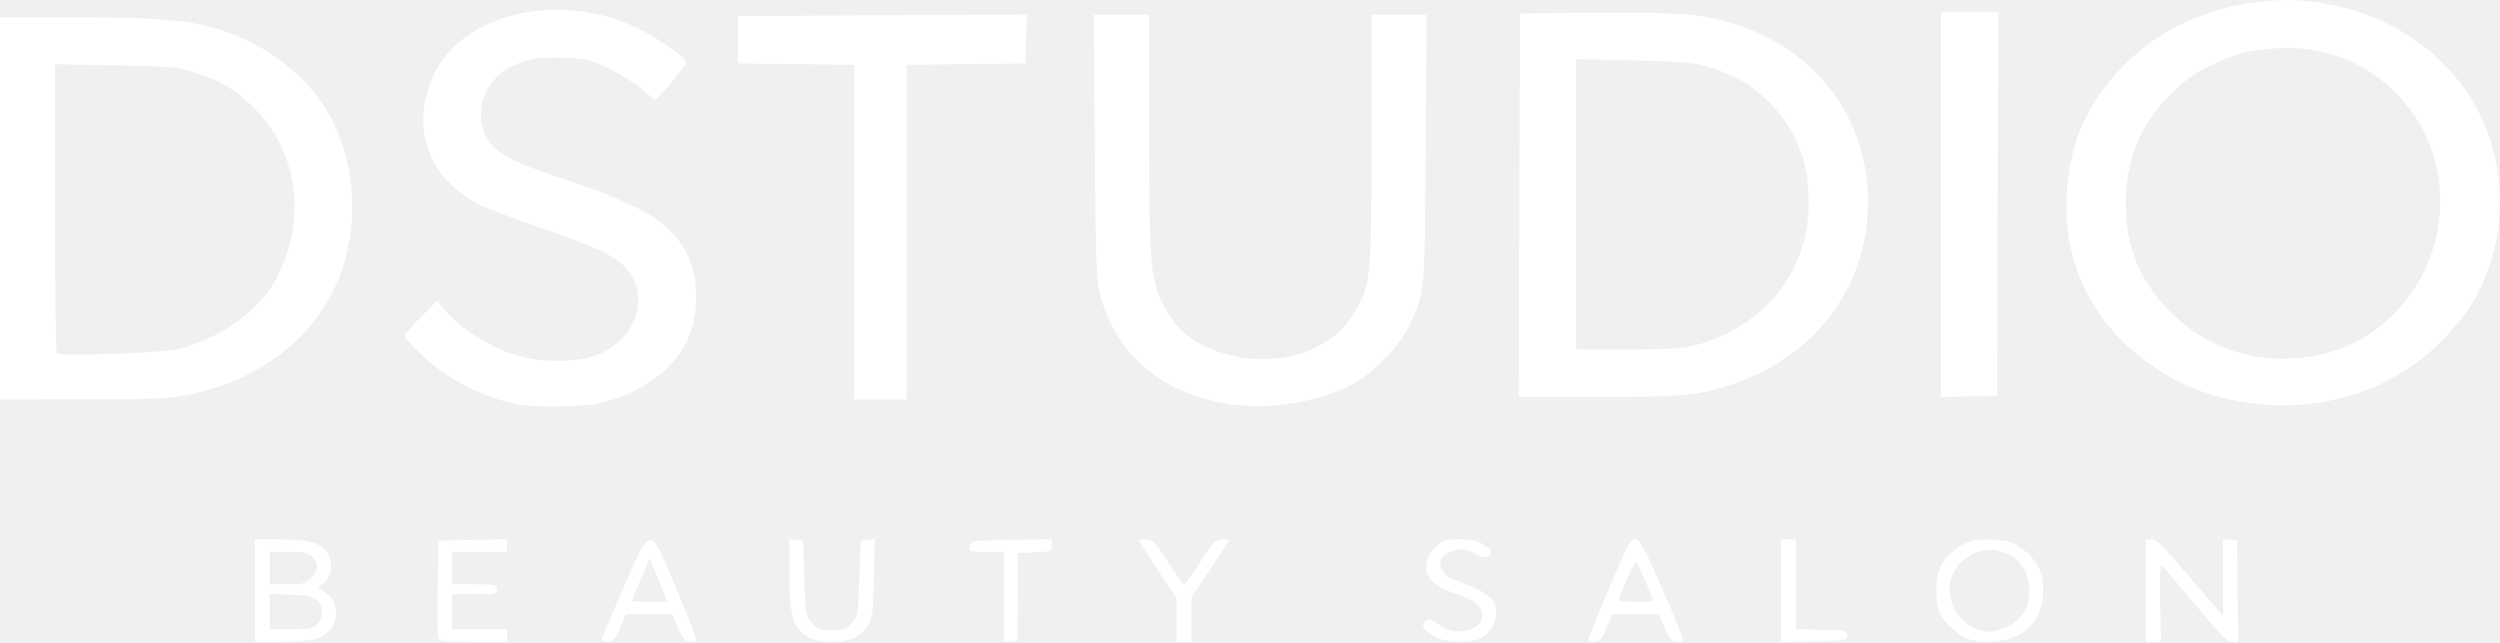
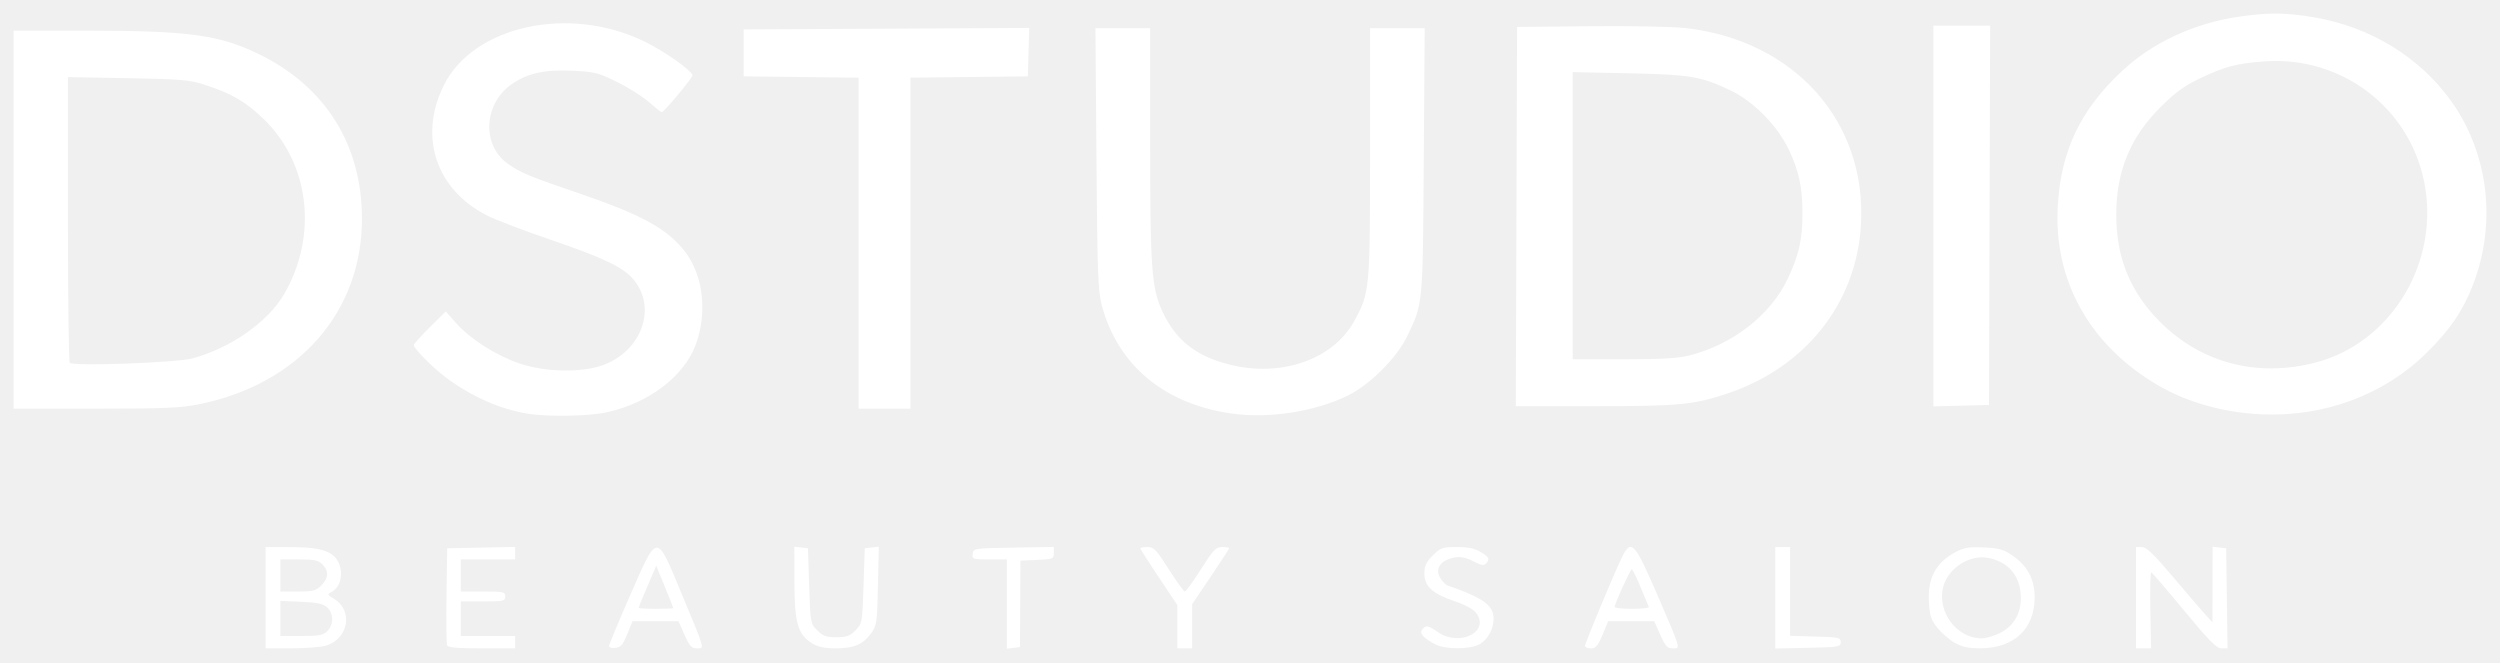
- <svg xmlns="http://www.w3.org/2000/svg" viewBox="206.695 256.379 546.514 140.363" role="img" aria-label="DSTUDIO Beauty Salon">
+ <svg xmlns="http://www.w3.org/2000/svg" viewBox="203.695 253.379 552.514 146.363" role="img" aria-label="DSTUDIO Beauty Salon">
  <path fill="#FFFFFF" fill-rule="evenodd" d="M 262.391 385.477 L 262.391 374.281 L 267.992 374.293 C 275.055 374.309 277.77 375.328 278.766 378.355 C 279.543 380.703 278.773 383.234 277.004 384.184 C 275.977 384.73 276.004 384.809 277.531 385.734 C 281.855 388.367 280.684 394.691 275.609 396.102 C 274.496 396.41 271.07 396.664 267.992 396.668 L 262.391 396.668 Z M 276.043 392.848 C 277.473 391.418 277.445 388.93 275.988 387.605 C 275.098 386.801 273.809 386.527 270.254 386.375 L 265.668 386.18 L 265.668 393.941 L 270.312 393.941 C 274.227 393.941 275.125 393.77 276.043 392.848 Z M 274.703 382.77 C 276.328 381.145 276.414 379.566 274.949 378.105 C 274.055 377.207 273.133 377.012 269.762 377.012 L 265.668 377.012 L 265.668 384.109 L 269.516 384.109 C 272.871 384.109 273.535 383.938 274.703 382.77 Z M 302.5 395.973 C 302.352 395.586 302.297 390.609 302.379 384.914 L 302.527 374.555 L 310.039 374.402 L 317.543 374.25 L 317.543 377.012 L 305.531 377.012 L 305.531 384.109 L 310.445 384.109 C 314.996 384.109 315.359 384.191 315.359 385.203 C 315.359 386.215 314.996 386.293 310.445 386.293 L 305.531 386.293 L 305.531 393.941 L 317.543 393.941 L 317.543 396.668 L 310.156 396.668 C 304.652 396.668 302.699 396.492 302.5 395.973 Z M 338.293 396.164 C 338.293 395.848 340.371 390.855 342.906 385.07 C 349.074 371.004 348.688 371.031 354.191 384.242 C 359.621 397.277 359.449 396.668 357.711 396.668 C 356.527 396.668 356.09 396.188 354.973 393.668 L 353.645 390.664 L 343.484 390.664 L 342.32 393.531 C 341.383 395.848 340.883 396.43 339.727 396.57 C 338.941 396.664 338.293 396.484 338.293 396.164 Z M 352.492 387.77 C 352.492 387.68 351.645 385.535 350.609 383.004 L 348.723 378.395 L 347.922 380.297 C 347.48 381.344 346.609 383.387 345.984 384.84 C 345.359 386.289 344.848 387.578 344.848 387.707 C 344.848 387.832 346.566 387.93 348.672 387.93 C 350.773 387.93 352.492 387.859 352.492 387.77 Z M 383.18 395.562 C 380.039 393.648 379.277 391.016 379.266 382.027 L 379.25 374.207 L 382.254 374.555 L 382.527 382.871 C 382.797 391.074 382.82 391.207 384.312 392.699 C 385.562 393.945 386.309 394.215 388.535 394.215 C 390.762 394.215 391.508 393.945 392.754 392.699 C 394.246 391.207 394.27 391.074 394.539 382.871 L 394.812 374.555 L 396.363 374.375 L 397.914 374.199 L 397.727 382.84 C 397.559 390.855 397.453 391.613 396.273 393.266 C 394.477 395.781 392.43 396.668 388.422 396.668 C 385.938 396.668 384.484 396.359 383.18 395.562 Z M 426.211 386.879 L 426.211 377.012 L 422.352 377.012 C 418.66 377.012 418.5 376.957 418.668 375.781 C 418.836 374.574 418.98 374.551 427.715 374.402 L 436.586 374.254 L 436.586 375.609 C 436.586 376.898 436.418 376.969 432.902 377.121 L 429.215 377.285 L 429.113 396.395 L 427.66 396.57 L 426.211 396.742 Z M 463.891 391.891 L 463.891 387.105 L 459.797 380.977 C 457.543 377.605 455.699 374.719 455.699 374.562 C 455.699 374.406 456.418 374.281 457.297 374.281 C 458.711 374.281 459.246 374.836 462.008 379.195 C 463.723 381.898 465.32 384.109 465.559 384.109 C 465.797 384.109 467.395 381.898 469.105 379.195 C 471.848 374.871 472.41 374.281 473.793 374.281 C 474.652 374.281 475.359 374.387 475.359 374.52 C 475.359 374.652 473.516 377.492 471.262 380.832 L 467.168 386.906 L 467.168 396.668 L 463.891 396.668 Z M 520.957 395.809 C 518.258 394.402 517.316 393.34 518.02 392.492 C 518.859 391.48 519.238 391.551 521.555 393.121 C 526.398 396.406 533.129 392.898 529.887 388.773 C 529.289 388.016 527.375 386.977 525.301 386.285 C 520.34 384.633 518.496 382.984 518.496 380.188 C 518.496 378.422 518.859 377.633 520.352 376.137 C 522.074 374.414 522.461 374.281 525.68 374.281 C 528.172 374.285 529.645 374.59 530.922 375.367 C 532.832 376.531 533.039 376.996 532.078 377.957 C 531.617 378.414 530.957 378.305 529.492 377.52 C 527.305 376.348 525.797 376.207 523.754 376.984 C 521.66 377.781 520.949 379.512 522.039 381.172 C 522.531 381.922 523.223 382.633 523.578 382.758 C 531.438 385.469 533.789 387.164 533.789 390.102 C 533.789 392.469 532.43 394.859 530.531 395.84 C 528.438 396.926 523.059 396.906 520.957 395.809 Z M 553.992 396.121 C 553.992 395.469 560.742 379.32 562.273 376.293 C 564.203 372.496 565.012 373.375 569.801 384.445 C 575.32 397.219 575.164 396.668 573.383 396.668 C 572.172 396.668 571.746 396.203 570.621 393.668 L 569.293 390.664 L 559.109 390.664 L 557.863 393.668 C 556.84 396.129 556.383 396.668 555.305 396.668 C 554.582 396.668 553.992 396.422 553.992 396.121 Z M 568.098 387.523 C 568 387.293 567.18 385.332 566.277 383.156 C 565.379 380.988 564.5 379.207 564.332 379.199 C 564.004 379.195 560.543 386.809 560.543 387.523 C 560.543 387.746 562.285 387.93 564.414 387.93 C 566.539 387.93 568.199 387.746 568.098 387.523 Z M 596.039 385.492 L 596.039 374.281 L 599.312 374.281 L 599.312 393.902 L 604.914 394.059 C 610.094 394.199 610.508 394.293 610.508 395.305 C 610.508 396.332 610.098 396.406 603.273 396.551 L 596.039 396.703 Z M 635.68 395.43 C 634.508 394.762 632.797 393.277 631.875 392.133 C 630.453 390.367 630.168 389.5 629.992 386.348 C 629.691 381.051 631.613 377.578 636.125 375.266 C 637.832 374.391 639.055 374.211 642.234 374.371 C 645.59 374.539 646.574 374.828 648.559 376.223 C 651.836 378.527 653.355 381.414 653.367 385.359 C 653.387 392.387 648.781 396.684 641.242 396.66 C 638.707 396.656 637.258 396.336 635.68 395.43 Z M 645.539 393.355 C 648.664 391.84 650.336 389.09 650.32 385.492 C 650.293 380.77 647.637 377.527 643.086 376.672 C 638.984 375.895 634.281 378.906 633.172 383.012 C 631.699 388.484 636.047 394.391 641.598 394.465 C 642.48 394.477 644.254 393.977 645.539 393.355 Z M 675.766 385.477 L 675.766 374.281 L 677.07 374.281 C 678.066 374.281 679.656 375.797 683.762 380.664 C 686.723 384.176 689.938 387.926 690.902 388.992 L 692.664 390.938 L 692.676 382.574 L 692.691 374.207 L 695.695 374.555 L 695.992 396.668 L 694.648 396.668 C 693.578 396.668 691.891 394.961 686.414 388.344 C 682.625 383.762 679.352 379.953 679.145 379.875 C 678.938 379.801 678.844 383.551 678.93 388.203 L 679.094 396.668 L 675.766 396.668 Z M 320.145 344.773 C 314.355 343.801 308.527 341.289 303.066 337.422 C 299.871 335.156 295.156 330.516 295.156 329.637 C 295.156 329.395 296.746 327.625 298.688 325.699 L 302.215 322.203 L 304.441 324.734 C 307.52 328.23 313.215 331.879 318.387 333.668 C 324.223 335.688 332.531 335.809 337.281 333.949 C 345.621 330.691 348.836 321.367 343.75 315.199 C 341.496 312.465 337.164 310.383 325.297 306.332 C 319.5 304.352 313.266 301.98 311.441 301.059 C 300.098 295.336 296.16 283.699 301.723 272.344 C 308.234 259.051 329.504 254.391 346.215 262.598 C 350.539 264.723 356.289 268.75 356.75 269.977 C 356.914 270.41 350.457 278.172 349.934 278.172 C 349.781 278.172 348.527 277.18 347.145 275.965 C 345.766 274.746 342.602 272.742 340.113 271.512 C 335.961 269.453 335.152 269.25 330.219 269.012 C 323.926 268.711 320.102 269.586 316.57 272.145 C 310.617 276.457 310.191 285.328 315.734 289.43 C 318.418 291.41 320.746 292.402 330.484 295.699 C 345.457 300.77 351.137 303.848 355.141 309.07 C 359.152 314.305 360.066 322.621 357.406 329.676 C 354.809 336.57 347.062 342.449 337.914 344.473 C 333.766 345.387 324.707 345.543 320.145 344.773 Z M 476.008 344.789 C 461.008 342.691 450.68 334.078 447.164 320.738 C 446.363 317.699 446.207 313.285 446.016 288.41 L 445.793 259.609 L 457.883 259.609 L 457.883 284.961 C 457.883 312.617 458.203 317.047 460.566 322.156 C 463.52 328.551 467.941 332.059 475.41 333.949 C 486.852 336.844 498.34 332.832 503 324.316 C 506.426 318.051 506.484 317.43 506.484 287.066 L 506.484 259.609 L 518.559 259.609 L 518.355 288.961 C 518.137 321.215 518.207 320.469 514.609 327.844 C 512.297 332.574 506.402 338.434 501.57 340.801 C 494.32 344.348 484.176 345.93 476.008 344.789 Z M 703.34 344.938 C 695.059 344.551 687.043 342.285 680.598 338.512 C 665.543 329.699 657.523 315.352 658.473 298.934 C 659.184 286.645 663.453 277.691 672.719 269.035 C 679.34 262.852 688.395 258.613 698.152 257.125 C 704.844 256.105 708.773 256.129 715.121 257.207 C 727.547 259.316 738.477 266.004 745.426 275.738 C 753.711 287.352 755.516 302.75 750.195 316.426 C 747.977 322.137 745.125 326.301 739.93 331.414 C 730.496 340.699 717.262 345.594 703.34 344.938 Z M 715.355 333.527 C 732.34 329.16 743.148 311.027 739.383 293.238 C 735.926 276.914 721.004 265.75 704.23 266.945 C 698.098 267.379 695.441 268.07 690.035 270.637 C 686.469 272.328 684.535 273.727 681.238 276.992 C 674.527 283.645 671.395 291.234 671.395 300.836 C 671.395 310.383 674.535 318.012 681.176 324.613 C 690.234 333.617 702.543 336.828 715.355 333.527 Z M 206.695 301.93 L 206.695 260.152 L 222.938 260.156 C 245.441 260.164 252.215 261.09 260.961 265.363 C 275.656 272.551 283.672 285.371 283.688 301.703 C 283.699 322.25 269.82 338.152 247.93 342.672 C 243.711 343.543 240.406 343.688 224.848 343.695 L 206.695 343.699 Z M 246.285 332.574 C 254.77 330.25 262.898 324.539 266.488 318.375 C 273.996 305.488 272.137 289.512 261.992 279.715 C 257.977 275.836 254.941 274.066 249.016 272.141 C 245.578 271.023 243.848 270.875 231.949 270.656 L 218.707 270.418 L 218.707 301.781 C 218.707 319.031 218.891 333.332 219.117 333.562 C 219.91 334.371 242.758 333.539 246.285 332.574 Z M 393.449 307.125 L 393.449 270.551 L 380.754 270.402 L 368.055 270.254 L 368.055 259.879 L 399.613 259.719 L 431.168 259.551 L 431.008 264.906 L 430.855 270.254 L 417.887 270.402 L 404.914 270.547 L 404.914 343.699 L 393.449 343.699 Z M 538.836 301.246 L 538.977 259.332 L 555.082 259.172 C 564.098 259.078 573.426 259.262 576.258 259.586 C 600.297 262.336 616.262 280.242 614.977 303.02 C 613.996 320.367 602.723 334.598 585.391 340.367 C 577.926 342.852 574.812 343.145 556.035 343.148 L 538.695 343.156 Z M 577.121 331.922 C 586.668 329.48 594.961 323.016 598.754 315.07 C 601.254 309.828 602.047 306.355 602.047 300.609 C 602.047 294.785 601.281 291.184 599.031 286.445 C 596.535 281.18 591.219 275.766 586.168 273.363 C 579.648 270.262 577.242 269.855 563.684 269.574 L 551.262 269.32 L 551.262 332.781 L 562.512 332.781 C 570.961 332.781 574.602 332.566 577.121 331.922 Z M 630.988 301.125 L 630.988 259.059 L 643.527 259.059 L 643.398 300.973 L 643.273 342.883 L 637.129 343.039 L 630.988 343.191 Z" />
</svg>
